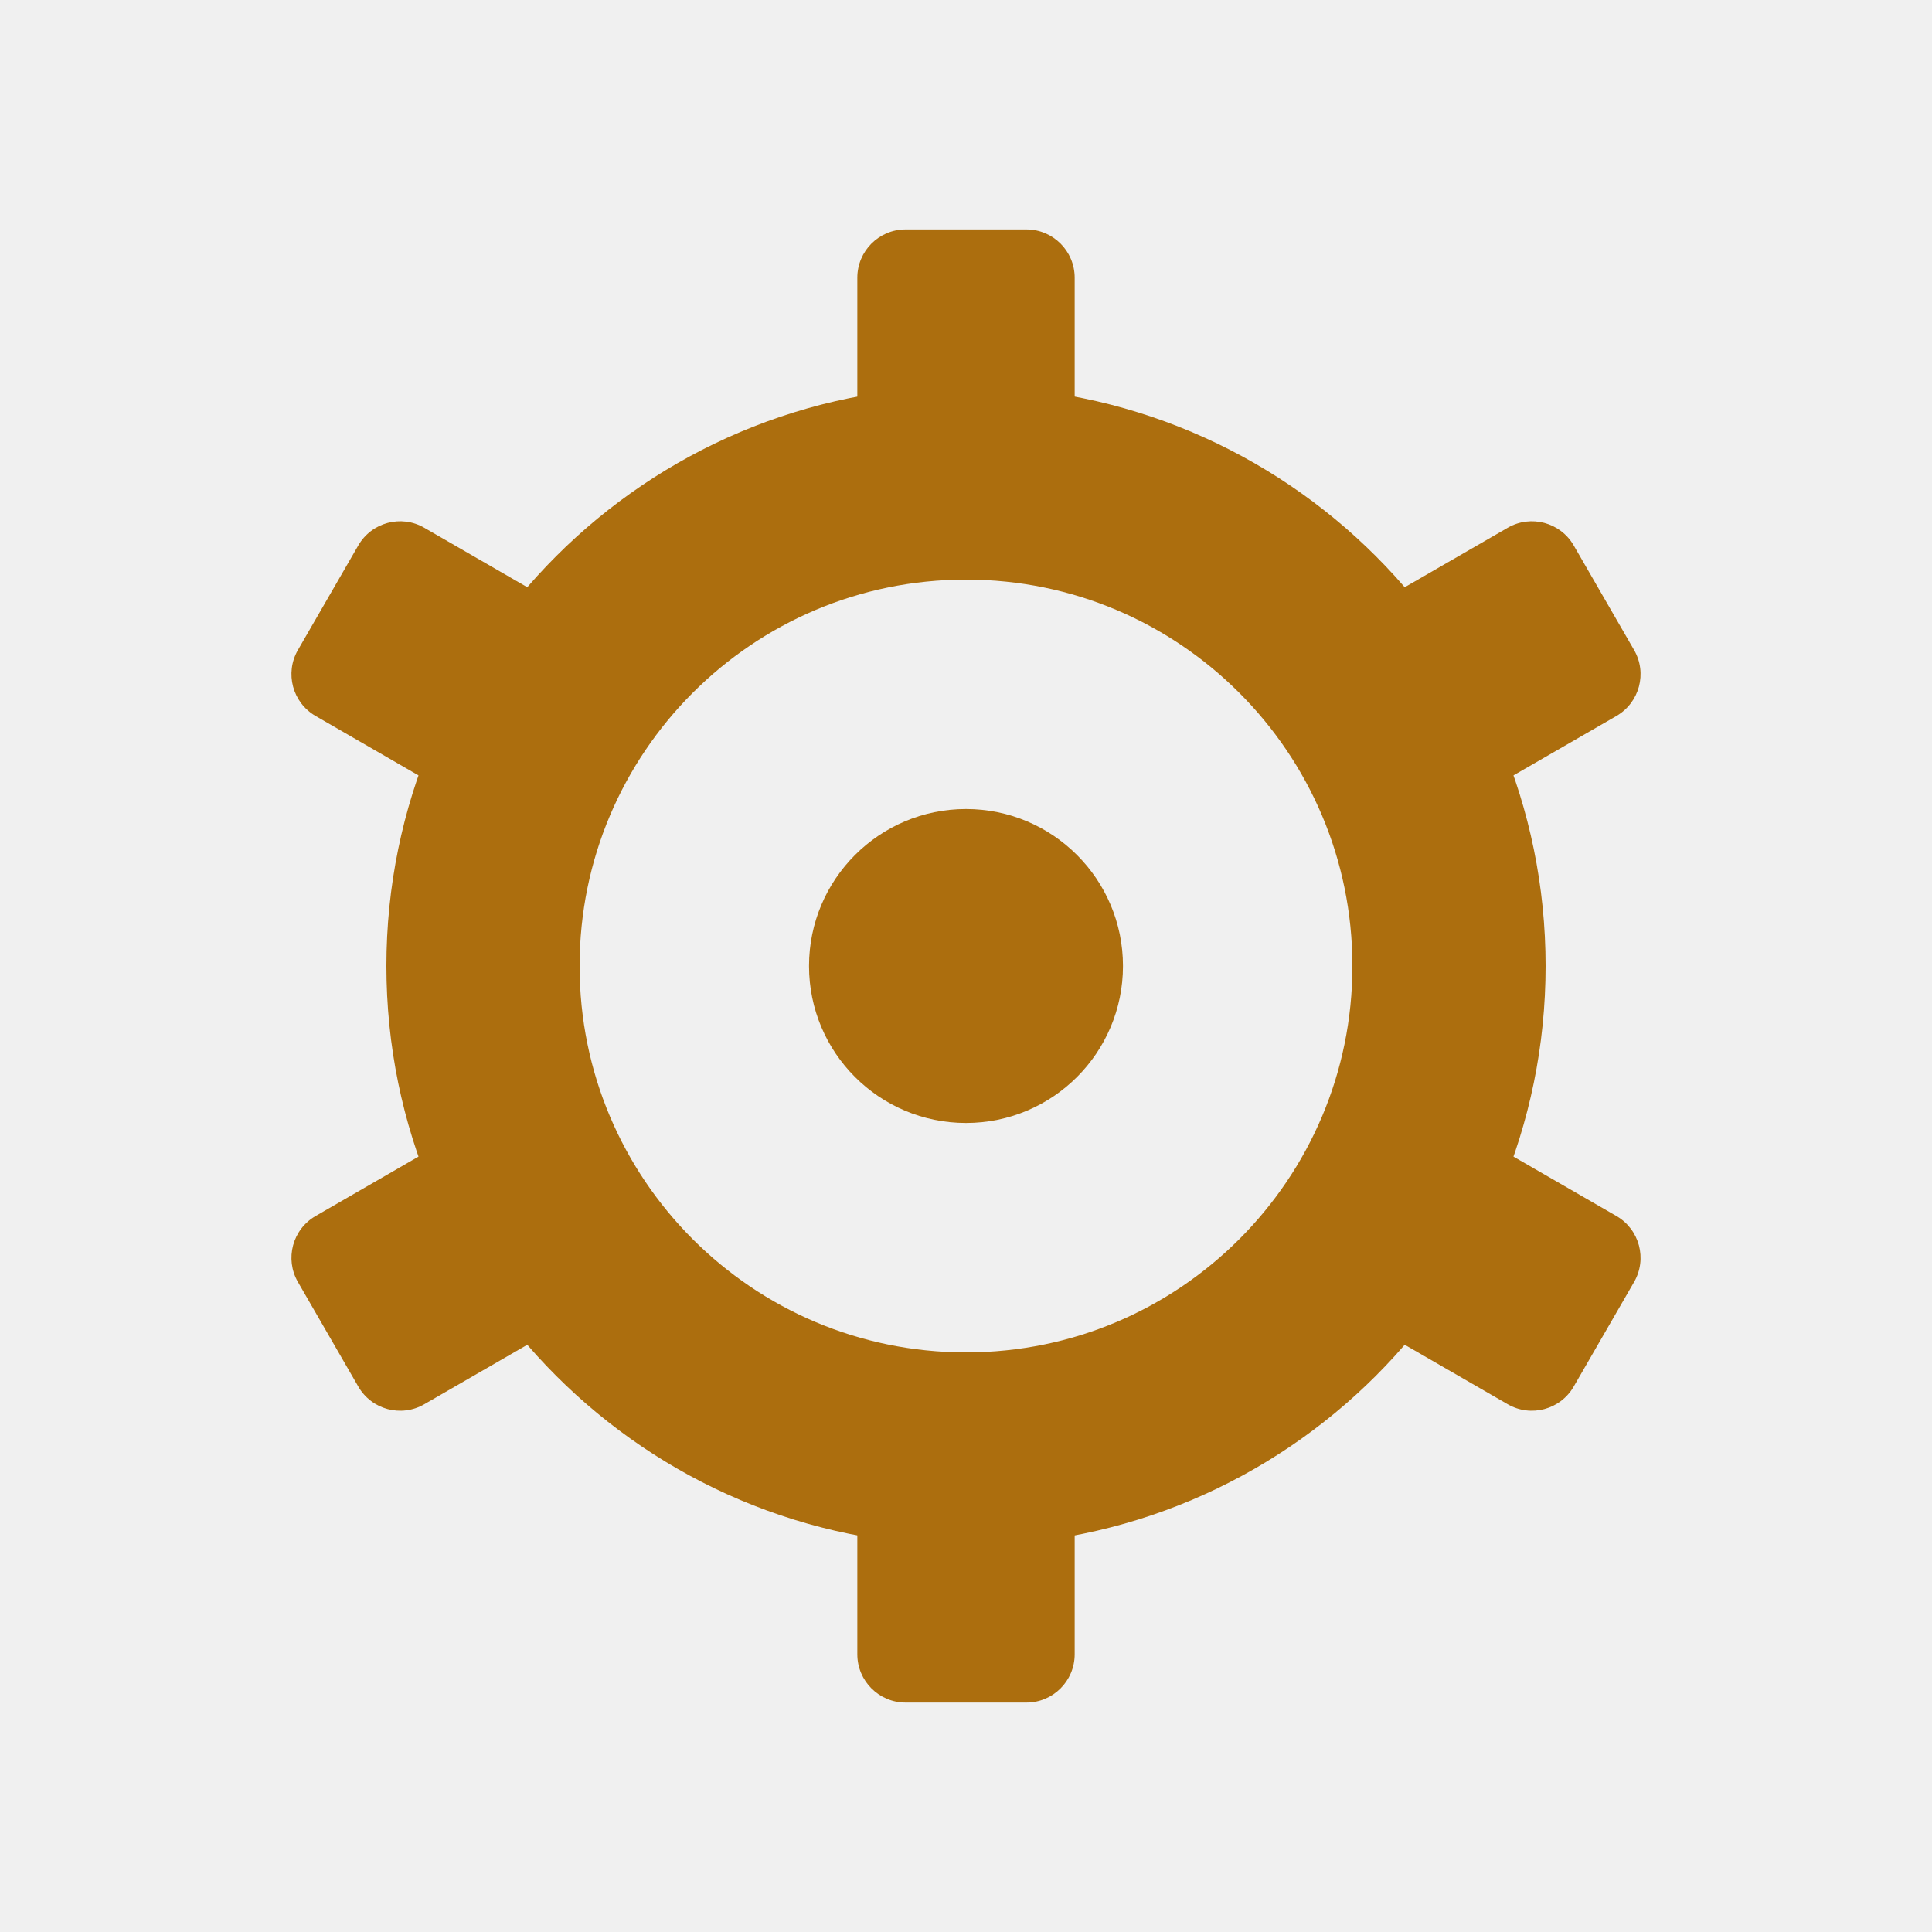
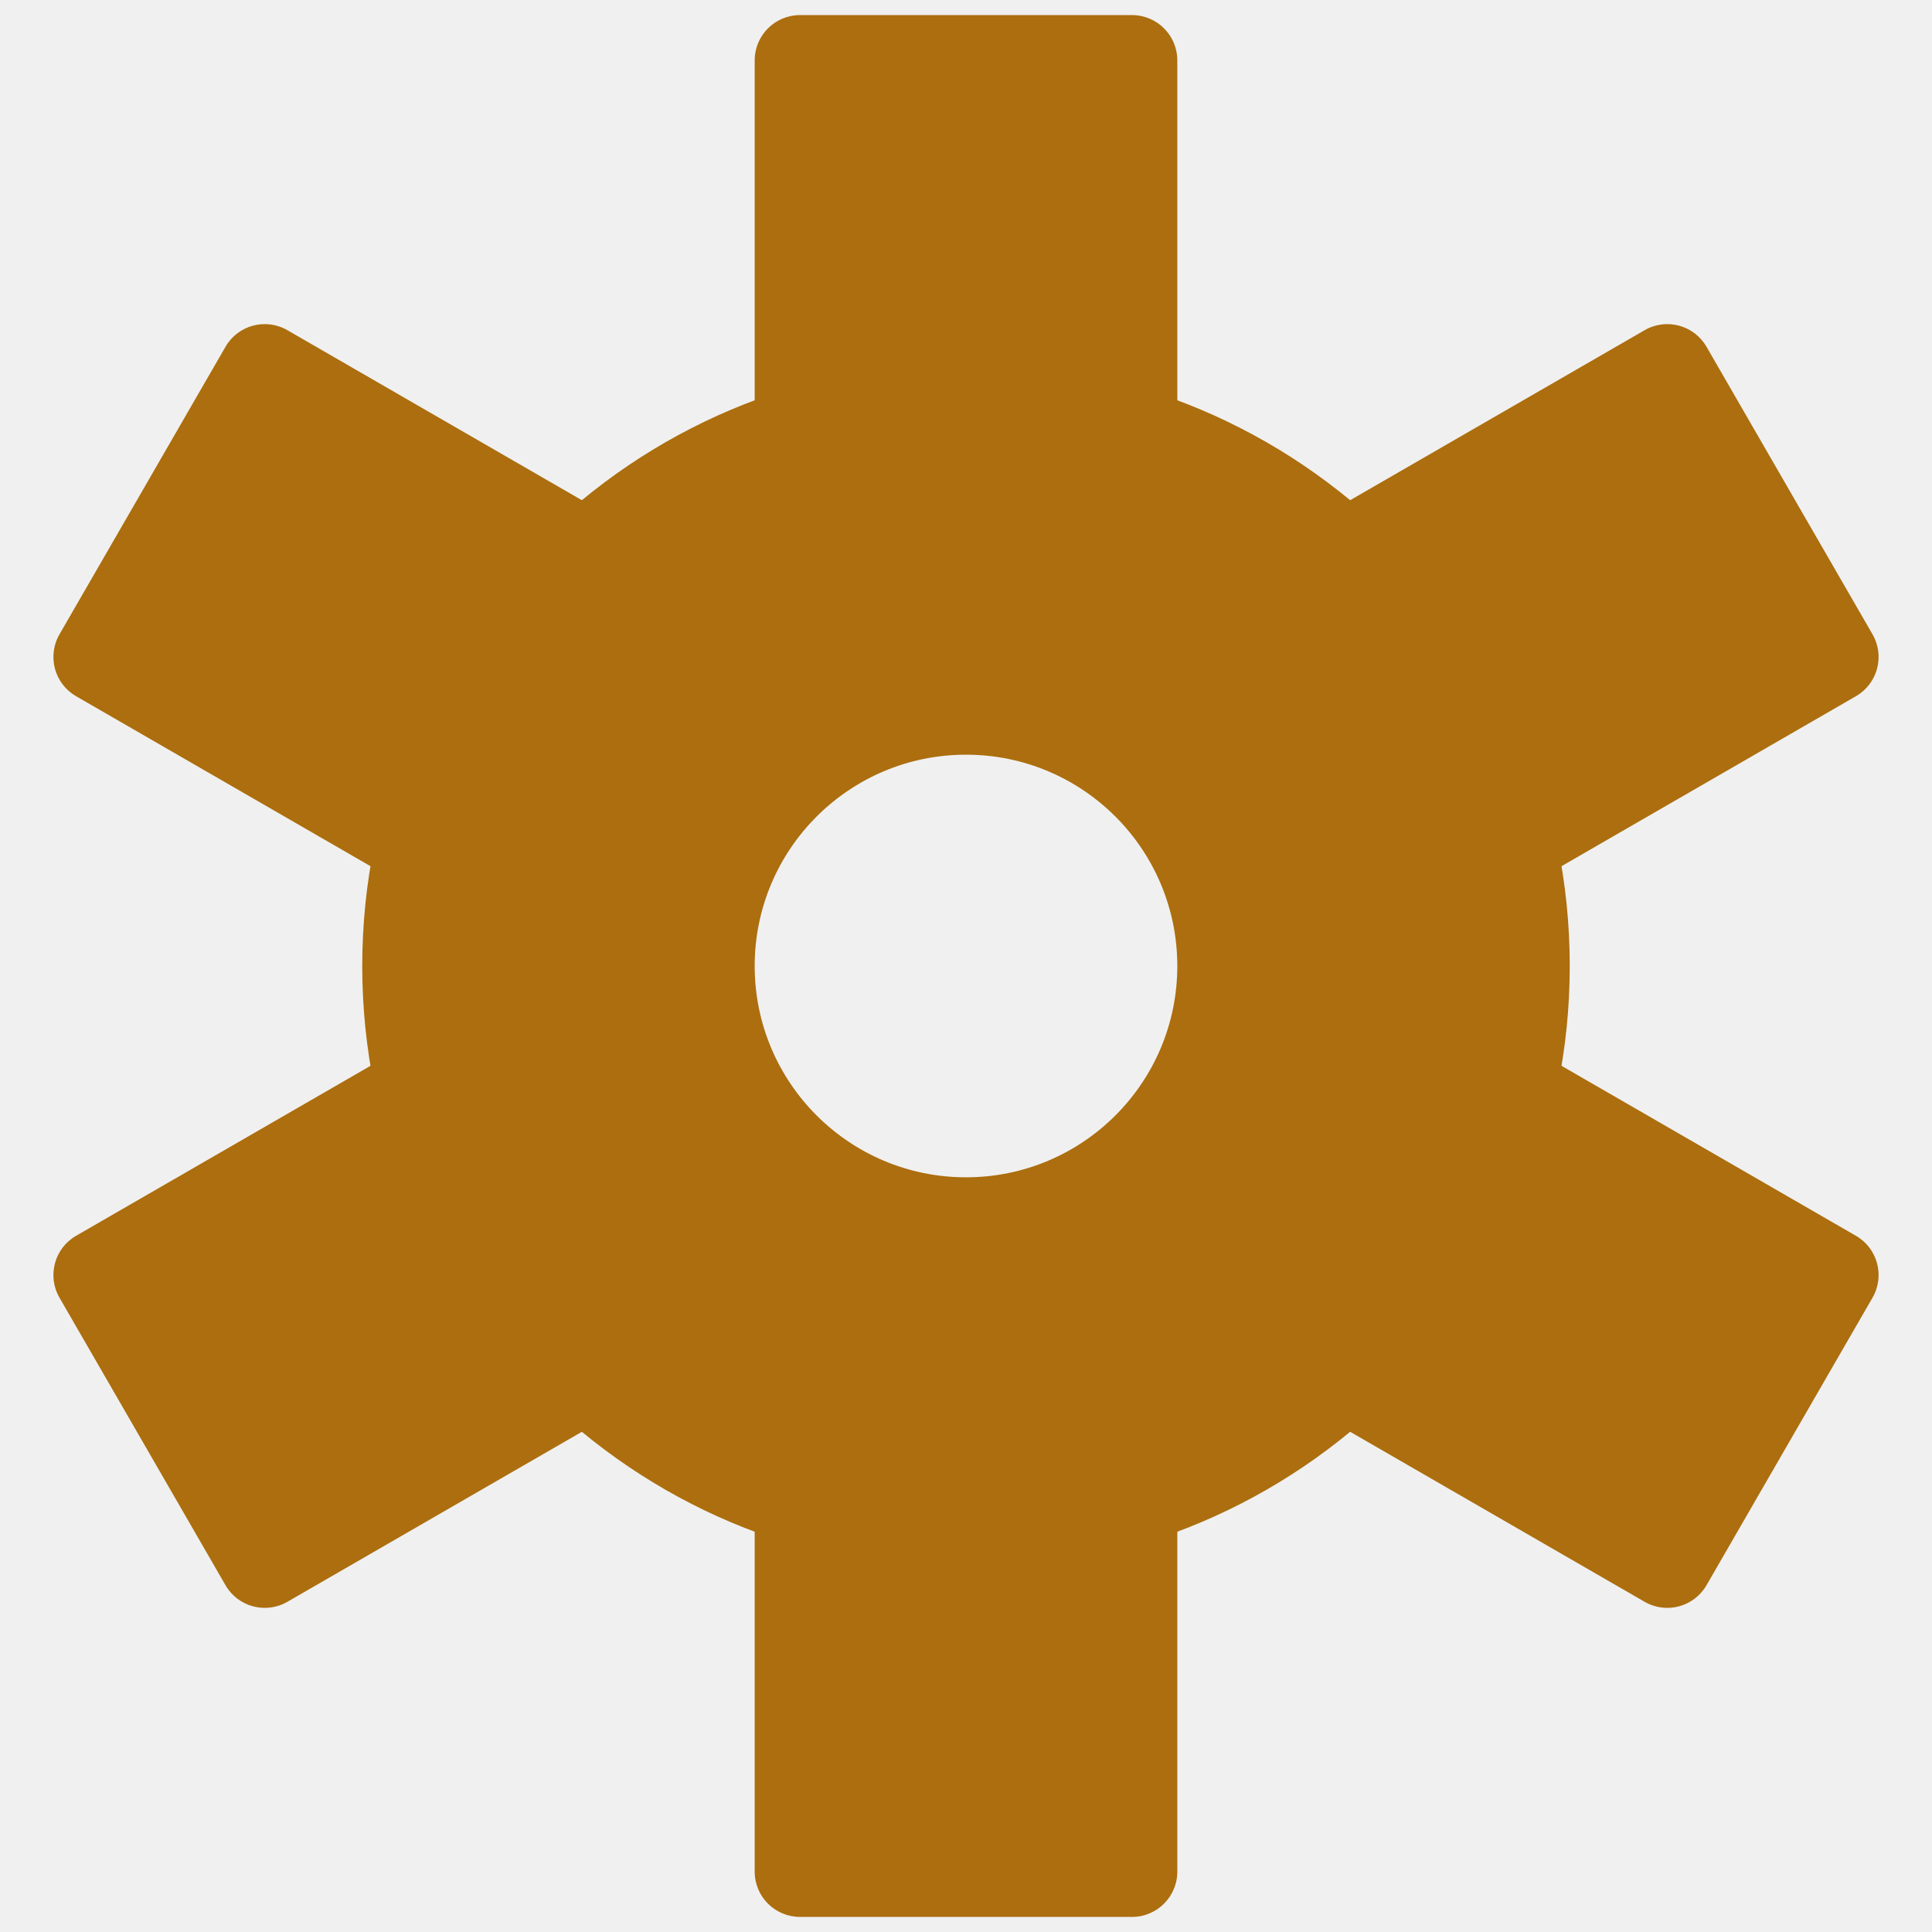
<svg xmlns="http://www.w3.org/2000/svg" viewBox="0 0 16 16">
-   <circle cx="8" cy="8" r="4" fill="none" stroke="#AC6E0E" stroke-width="1.6" />
-   <circle cx="8" cy="8" r="1.3" fill="#AC6E0E" />
-   <rect x="7.1" y="1.9" width="1.8" height="1.8" rx="0.4" fill="#AC6E0E" />
-   <rect x="7.1" y="1.9" width="1.8" height="1.8" rx="0.4" fill="#AC6E0E" transform="rotate(60 8 8)" />
-   <rect x="7.1" y="1.9" width="1.8" height="1.8" rx="0.4" fill="#AC6E0E" transform="rotate(120 8 8)" />
-   <rect x="7.1" y="1.9" width="1.8" height="1.8" rx="0.4" fill="#AC6E0E" transform="rotate(180 8 8)" />
-   <rect x="7.1" y="1.9" width="1.8" height="1.8" rx="0.4" fill="#AC6E0E" transform="rotate(240 8 8)" />
-   <rect x="7.1" y="1.9" width="1.8" height="1.8" rx="0.4" fill="#AC6E0E" transform="rotate(300 8 8)" />
+   <mask id="hxc-mask-light">
+     <g transform="translate(-2,-2) scale(1.25)">
+       <circle cx="8" cy="8" r="4" fill="#fff" />
+       <rect x="6.6" y="1.7" width="2.8" height="3.1" rx="0.3" fill="#fff" />
+       <rect x="6.6" y="1.7" width="2.8" height="3.1" rx="0.3" fill="#fff" transform="rotate(60 8 8)" />
+       <rect x="6.6" y="1.7" width="2.8" height="3.1" rx="0.3" fill="#fff" transform="rotate(120 8 8)" />
+       <rect x="6.6" y="1.7" width="2.8" height="3.1" rx="0.3" fill="#fff" transform="rotate(180 8 8)" />
+       <rect x="6.6" y="1.7" width="2.8" height="3.1" rx="0.3" fill="#fff" transform="rotate(240 8 8)" />
+       <rect x="6.6" y="1.7" width="2.8" height="3.1" rx="0.3" fill="#fff" transform="rotate(300 8 8)" />
+       <circle cx="8" cy="8" r="1.4" fill="#000" />
+     </g>
+   </mask>
+   <rect width="16" height="16" fill="#AC6E0E" mask="url(#hxc-mask-light)" />
</svg>
